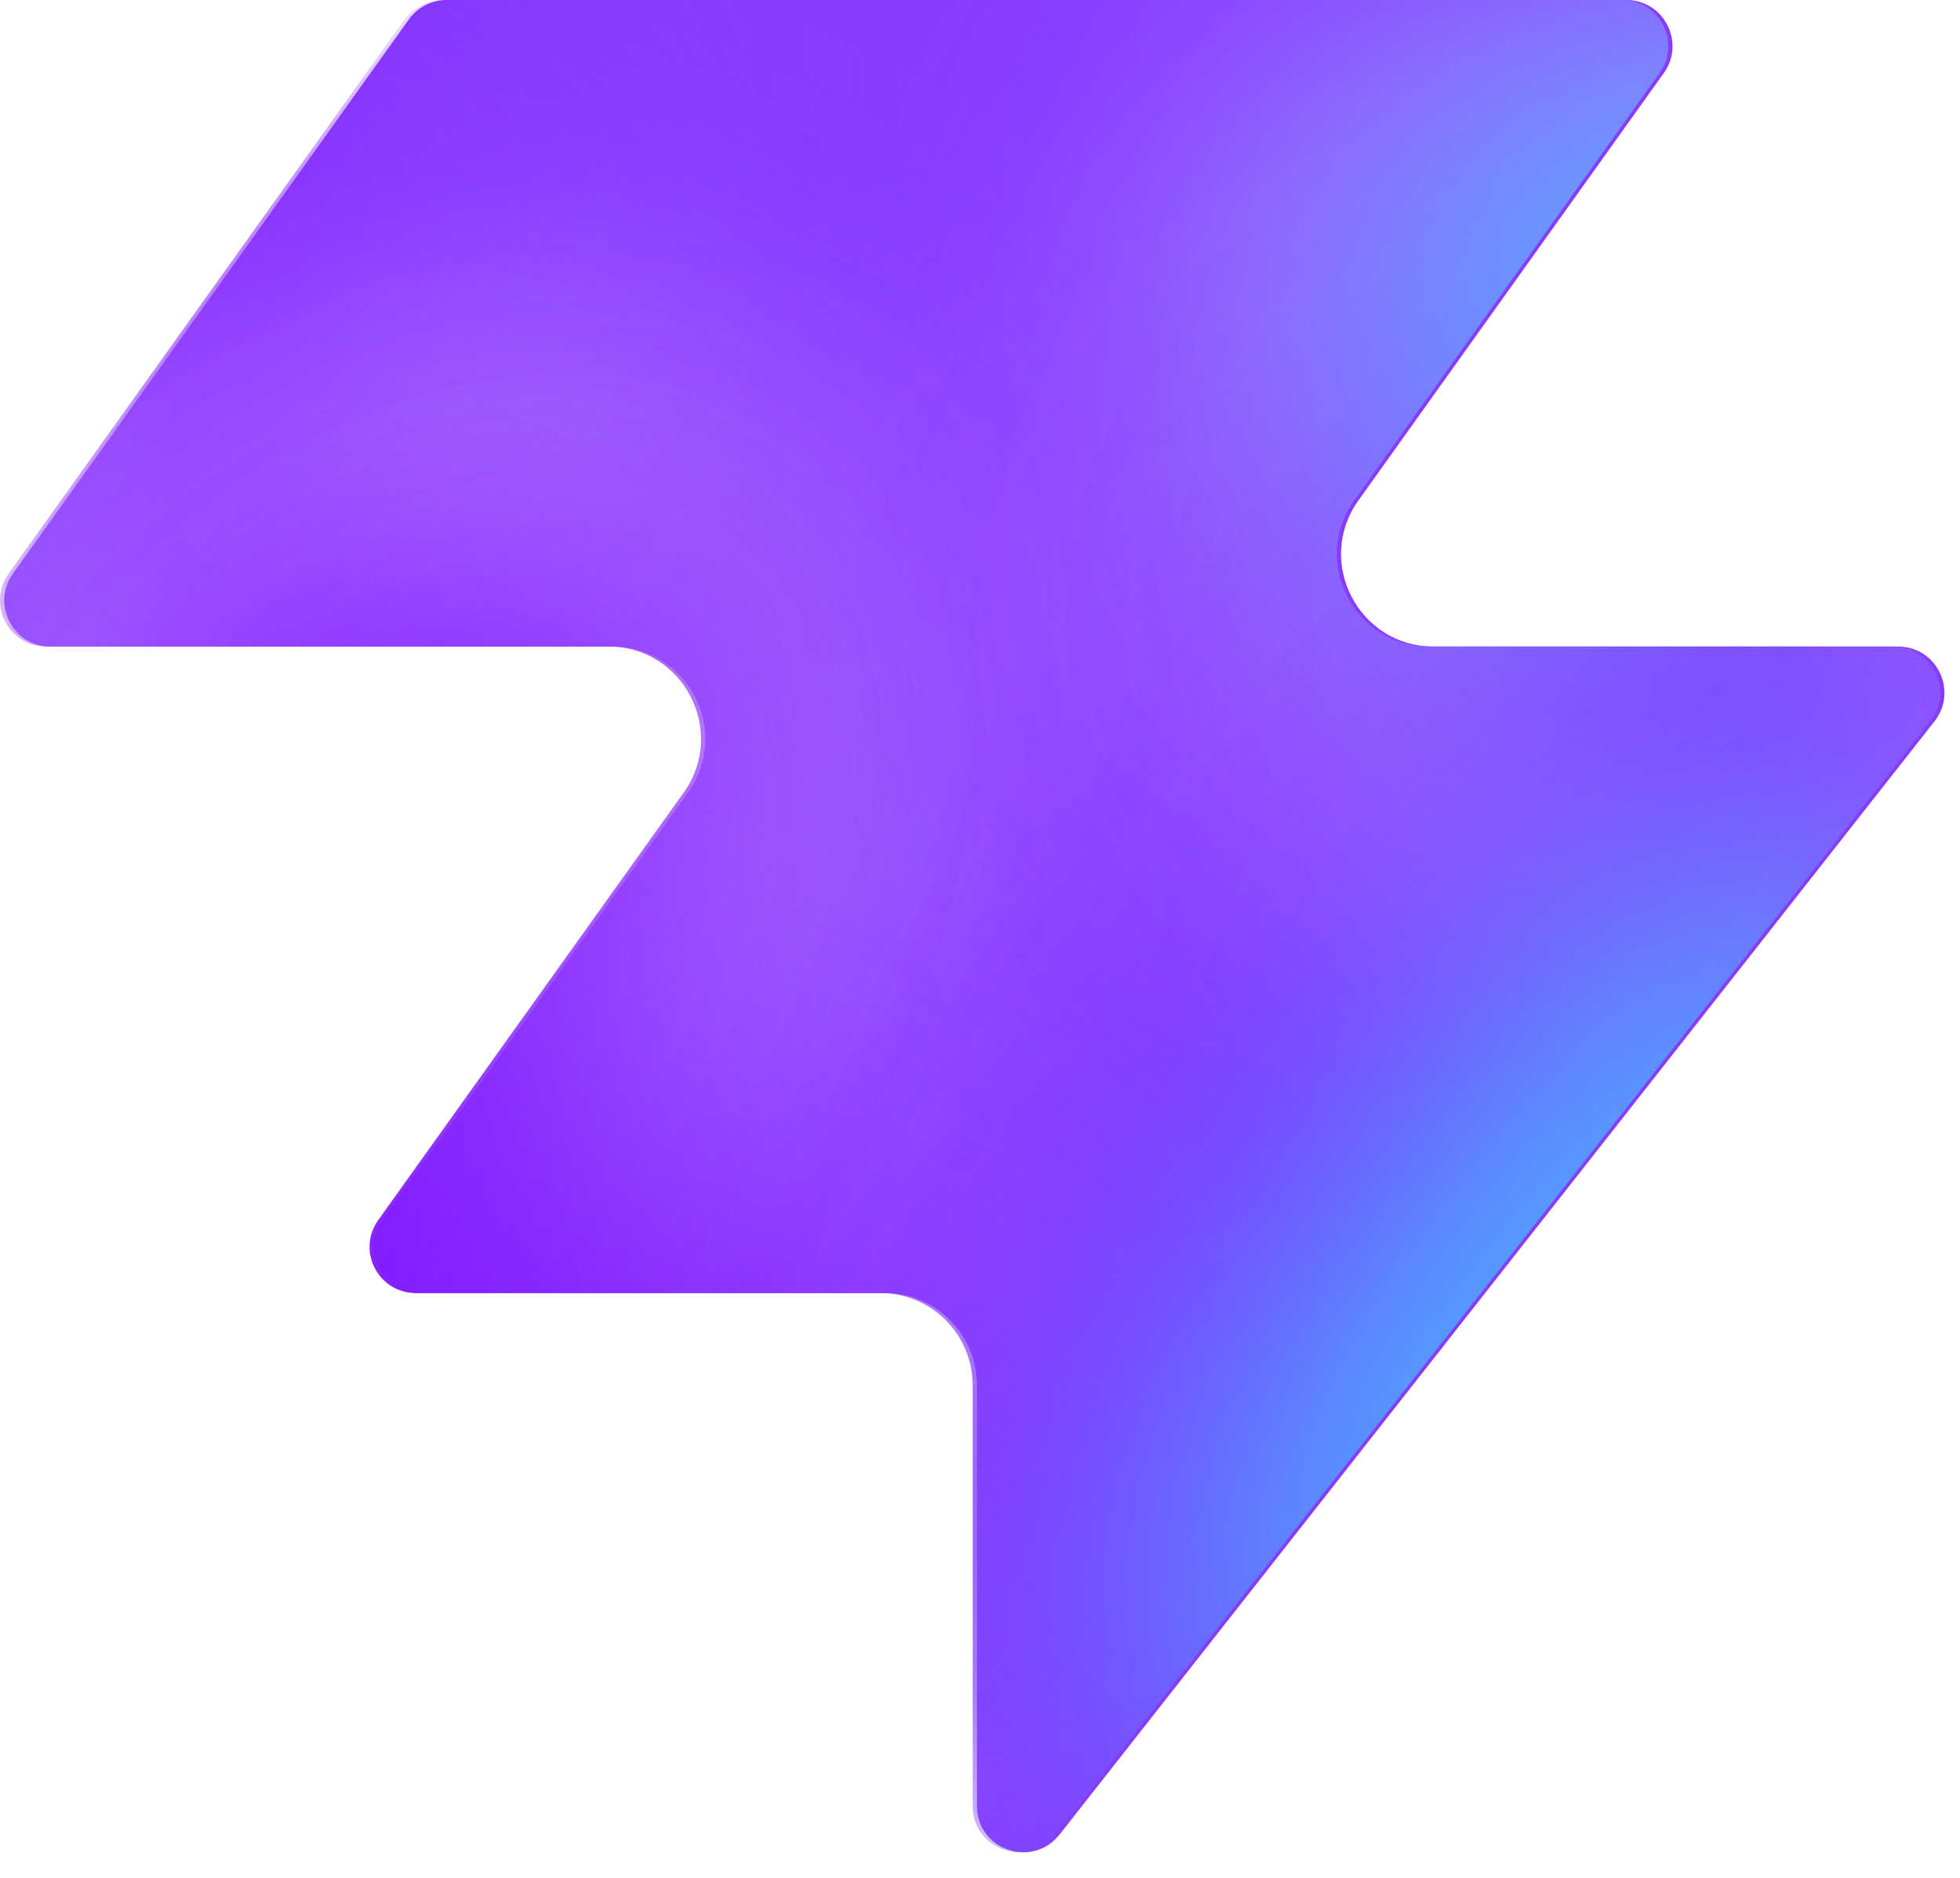
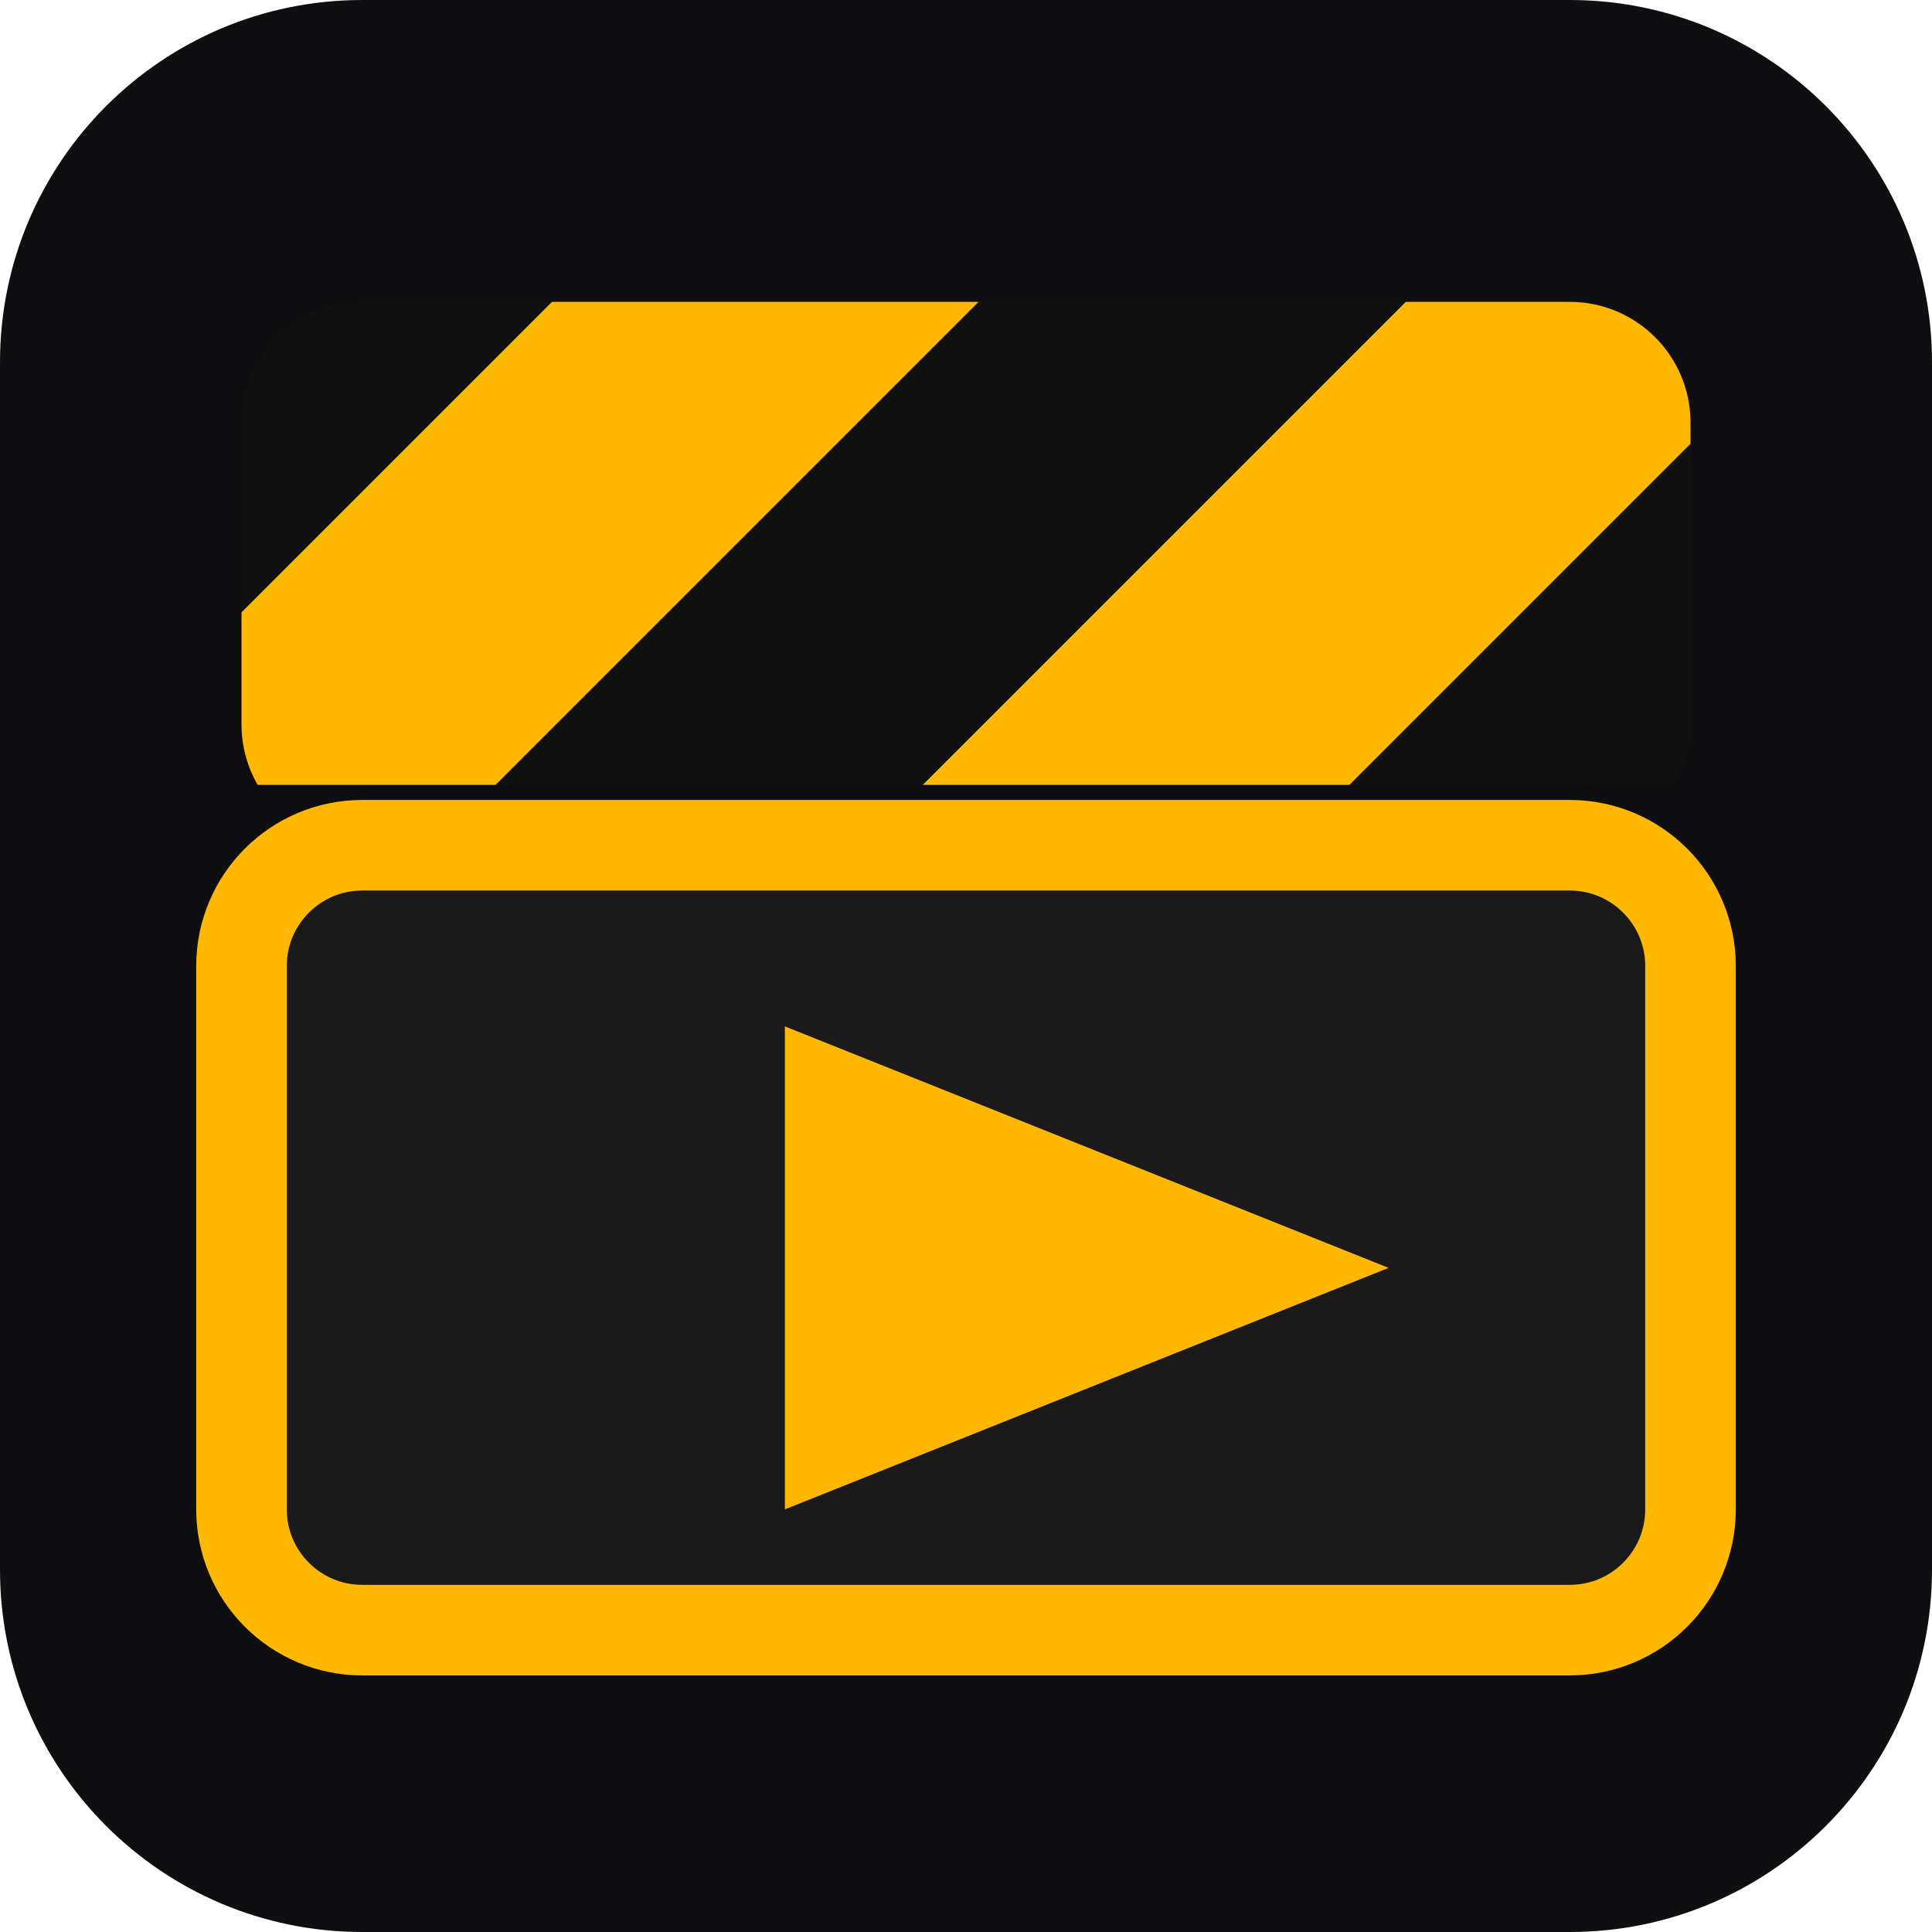
- <svg xmlns="http://www.w3.org/2000/svg" width="48" height="46" fill="none" viewBox="0 0 48 46">
-   <path fill="#863bff" d="M25.946 44.938c-.664.845-2.021.375-2.021-.698V33.937a2.26 2.26 0 0 0-2.262-2.262H10.287c-.92 0-1.456-1.04-.92-1.788l7.48-10.471c1.07-1.497 0-3.578-1.842-3.578H1.237c-.92 0-1.456-1.04-.92-1.788L10.013.474c.214-.297.556-.474.92-.474h28.894c.92 0 1.456 1.04.92 1.788l-7.48 10.471c-1.07 1.498 0 3.579 1.842 3.579h11.377c.943 0 1.473 1.088.89 1.83L25.947 44.94z" style="fill:#863bff;fill:color(display-p3 .525 .23 1);fill-opacity:1" />
-   <mask id="a" width="48" height="46" x="0" y="0" maskUnits="userSpaceOnUse" style="mask-type:alpha">
-     <path fill="#000" d="M25.842 44.938c-.664.844-2.021.375-2.021-.698V33.937a2.26 2.26 0 0 0-2.262-2.262H10.183c-.92 0-1.456-1.04-.92-1.788l7.48-10.471c1.07-1.498 0-3.579-1.842-3.579H1.133c-.92 0-1.456-1.04-.92-1.787L9.91.473c.214-.297.556-.474.92-.474h28.894c.92 0 1.456 1.04.92 1.788l-7.48 10.471c-1.07 1.498 0 3.578 1.842 3.578h11.377c.943 0 1.473 1.088.89 1.832L25.843 44.94z" style="fill:#000;fill-opacity:1" />
-   </mask>
-   <g mask="url(#a)">
-     <g filter="url(#b)">
-       <ellipse cx="5.508" cy="14.704" fill="#ede6ff" rx="5.508" ry="14.704" style="fill:#ede6ff;fill:color(display-p3 .927 .903 1);fill-opacity:1" transform="matrix(.00324 1 1 -.00324 -4.47 31.516)" />
-     </g>
-     <g filter="url(#c)">
-       <ellipse cx="10.399" cy="29.851" fill="#ede6ff" rx="10.399" ry="29.851" style="fill:#ede6ff;fill:color(display-p3 .927 .903 1);fill-opacity:1" transform="matrix(.00324 1 1 -.00324 -39.328 7.883)" />
-     </g>
-     <g filter="url(#d)">
-       <ellipse cx="5.508" cy="30.487" fill="#7e14ff" rx="5.508" ry="30.487" style="fill:#7e14ff;fill:color(display-p3 .492 .077 1);fill-opacity:1" transform="rotate(89.814 -25.913 -14.639)scale(1 -1)" />
-     </g>
-     <g filter="url(#e)">
-       <ellipse cx="5.508" cy="30.599" fill="#7e14ff" rx="5.508" ry="30.599" style="fill:#7e14ff;fill:color(display-p3 .492 .077 1);fill-opacity:1" transform="rotate(89.814 -32.644 -3.334)scale(1 -1)" />
-     </g>
-     <g filter="url(#f)">
-       <ellipse cx="5.508" cy="30.599" fill="#7e14ff" rx="5.508" ry="30.599" style="fill:#7e14ff;fill:color(display-p3 .492 .077 1);fill-opacity:1" transform="matrix(.00324 1 1 -.00324 -34.34 30.47)" />
-     </g>
-     <g filter="url(#g)">
-       <ellipse cx="14.072" cy="22.078" fill="#ede6ff" rx="14.072" ry="22.078" style="fill:#ede6ff;fill:color(display-p3 .927 .903 1);fill-opacity:1" transform="rotate(93.35 24.506 48.493)scale(-1 1)" />
-     </g>
-     <g filter="url(#h)">
-       <ellipse cx="3.47" cy="21.501" fill="#7e14ff" rx="3.47" ry="21.501" style="fill:#7e14ff;fill:color(display-p3 .492 .077 1);fill-opacity:1" transform="rotate(89.009 28.708 47.59)scale(-1 1)" />
-     </g>
-     <g filter="url(#i)">
-       <ellipse cx="3.47" cy="21.501" fill="#7e14ff" rx="3.47" ry="21.501" style="fill:#7e14ff;fill:color(display-p3 .492 .077 1);fill-opacity:1" transform="rotate(89.009 28.708 47.59)scale(-1 1)" />
-     </g>
-     <g filter="url(#j)">
-       <ellipse cx=".387" cy="8.972" fill="#7e14ff" rx="4.407" ry="29.108" style="fill:#7e14ff;fill:color(display-p3 .492 .077 1);fill-opacity:1" transform="rotate(39.51 .387 8.972)" />
-     </g>
-     <g filter="url(#k)">
-       <ellipse cx="47.523" cy="-6.092" fill="#7e14ff" rx="4.407" ry="29.108" style="fill:#7e14ff;fill:color(display-p3 .492 .077 1);fill-opacity:1" transform="rotate(37.892 47.523 -6.092)" />
-     </g>
-     <g filter="url(#l)">
-       <ellipse cx="41.412" cy="6.333" fill="#47bfff" rx="5.971" ry="9.665" style="fill:#47bfff;fill:color(display-p3 .28 .748 1);fill-opacity:1" transform="rotate(37.892 41.412 6.333)" />
-     </g>
-     <g filter="url(#m)">
-       <ellipse cx="-1.879" cy="38.332" fill="#7e14ff" rx="4.407" ry="29.108" style="fill:#7e14ff;fill:color(display-p3 .492 .077 1);fill-opacity:1" transform="rotate(37.892 -1.88 38.332)" />
-     </g>
-     <g filter="url(#n)">
-       <ellipse cx="-1.879" cy="38.332" fill="#7e14ff" rx="4.407" ry="29.108" style="fill:#7e14ff;fill:color(display-p3 .492 .077 1);fill-opacity:1" transform="rotate(37.892 -1.88 38.332)" />
-     </g>
-     <g filter="url(#o)">
-       <ellipse cx="35.651" cy="29.907" fill="#7e14ff" rx="4.407" ry="29.108" style="fill:#7e14ff;fill:color(display-p3 .492 .077 1);fill-opacity:1" transform="rotate(37.892 35.651 29.907)" />
-     </g>
-     <g filter="url(#p)">
-       <ellipse cx="38.418" cy="32.4" fill="#47bfff" rx="5.971" ry="15.297" style="fill:#47bfff;fill:color(display-p3 .28 .748 1);fill-opacity:1" transform="rotate(37.892 38.418 32.4)" />
-     </g>
+ <svg xmlns="http://www.w3.org/2000/svg" viewBox="0 0 32 32">
+   <defs>
+     <pattern id="s" patternUnits="userSpaceOnUse" width="10" height="10" patternTransform="rotate(45)">
+       <rect width="5" height="10" fill="#FFB800" />
+       <rect x="5" width="5" height="10" fill="#111111" />
+     </pattern>
+     <clipPath id="c">
+       <rect x="4" y="5" width="24" height="9" rx="2" />
+     </clipPath>
+   </defs>
+   <rect width="32" height="32" rx="6" fill="#0F0F11" />
+   <g clip-path="url(#c)">
+     <rect x="4" y="5" width="24" height="9" fill="url(#s)" />
  </g>
-   <defs>
-     <filter id="b" width="60.045" height="41.654" x="-19.77" y="16.149" color-interpolation-filters="sRGB" filterUnits="userSpaceOnUse">
-       <feFlood flood-opacity="0" result="BackgroundImageFix" />
-       <feBlend in="SourceGraphic" in2="BackgroundImageFix" result="shape" />
-       <feGaussianBlur result="effect1_foregroundBlur_2002_17158" stdDeviation="7.659" />
-     </filter>
-     <filter id="c" width="90.34" height="51.437" x="-54.613" y="-7.533" color-interpolation-filters="sRGB" filterUnits="userSpaceOnUse">
-       <feFlood flood-opacity="0" result="BackgroundImageFix" />
-       <feBlend in="SourceGraphic" in2="BackgroundImageFix" result="shape" />
-       <feGaussianBlur result="effect1_foregroundBlur_2002_17158" stdDeviation="7.659" />
-     </filter>
-     <filter id="d" width="79.355" height="29.4" x="-49.64" y="2.03" color-interpolation-filters="sRGB" filterUnits="userSpaceOnUse">
-       <feFlood flood-opacity="0" result="BackgroundImageFix" />
-       <feBlend in="SourceGraphic" in2="BackgroundImageFix" result="shape" />
-       <feGaussianBlur result="effect1_foregroundBlur_2002_17158" stdDeviation="4.596" />
-     </filter>
-     <filter id="e" width="79.579" height="29.4" x="-45.045" y="20.029" color-interpolation-filters="sRGB" filterUnits="userSpaceOnUse">
-       <feFlood flood-opacity="0" result="BackgroundImageFix" />
-       <feBlend in="SourceGraphic" in2="BackgroundImageFix" result="shape" />
-       <feGaussianBlur result="effect1_foregroundBlur_2002_17158" stdDeviation="4.596" />
-     </filter>
-     <filter id="f" width="79.579" height="29.4" x="-43.513" y="21.178" color-interpolation-filters="sRGB" filterUnits="userSpaceOnUse">
-       <feFlood flood-opacity="0" result="BackgroundImageFix" />
-       <feBlend in="SourceGraphic" in2="BackgroundImageFix" result="shape" />
-       <feGaussianBlur result="effect1_foregroundBlur_2002_17158" stdDeviation="4.596" />
-     </filter>
-     <filter id="g" width="74.749" height="58.852" x="15.756" y="-17.901" color-interpolation-filters="sRGB" filterUnits="userSpaceOnUse">
-       <feFlood flood-opacity="0" result="BackgroundImageFix" />
-       <feBlend in="SourceGraphic" in2="BackgroundImageFix" result="shape" />
-       <feGaussianBlur result="effect1_foregroundBlur_2002_17158" stdDeviation="7.659" />
-     </filter>
-     <filter id="h" width="61.377" height="25.362" x="23.548" y="2.284" color-interpolation-filters="sRGB" filterUnits="userSpaceOnUse">
-       <feFlood flood-opacity="0" result="BackgroundImageFix" />
-       <feBlend in="SourceGraphic" in2="BackgroundImageFix" result="shape" />
-       <feGaussianBlur result="effect1_foregroundBlur_2002_17158" stdDeviation="4.596" />
-     </filter>
-     <filter id="i" width="61.377" height="25.362" x="23.548" y="2.284" color-interpolation-filters="sRGB" filterUnits="userSpaceOnUse">
-       <feFlood flood-opacity="0" result="BackgroundImageFix" />
-       <feBlend in="SourceGraphic" in2="BackgroundImageFix" result="shape" />
-       <feGaussianBlur result="effect1_foregroundBlur_2002_17158" stdDeviation="4.596" />
-     </filter>
-     <filter id="j" width="56.045" height="63.649" x="-27.636" y="-22.853" color-interpolation-filters="sRGB" filterUnits="userSpaceOnUse">
-       <feFlood flood-opacity="0" result="BackgroundImageFix" />
-       <feBlend in="SourceGraphic" in2="BackgroundImageFix" result="shape" />
-       <feGaussianBlur result="effect1_foregroundBlur_2002_17158" stdDeviation="4.596" />
-     </filter>
-     <filter id="k" width="54.814" height="64.646" x="20.116" y="-38.415" color-interpolation-filters="sRGB" filterUnits="userSpaceOnUse">
-       <feFlood flood-opacity="0" result="BackgroundImageFix" />
-       <feBlend in="SourceGraphic" in2="BackgroundImageFix" result="shape" />
-       <feGaussianBlur result="effect1_foregroundBlur_2002_17158" stdDeviation="4.596" />
-     </filter>
-     <filter id="l" width="33.541" height="35.313" x="24.641" y="-11.323" color-interpolation-filters="sRGB" filterUnits="userSpaceOnUse">
-       <feFlood flood-opacity="0" result="BackgroundImageFix" />
-       <feBlend in="SourceGraphic" in2="BackgroundImageFix" result="shape" />
-       <feGaussianBlur result="effect1_foregroundBlur_2002_17158" stdDeviation="4.596" />
-     </filter>
-     <filter id="m" width="54.814" height="64.646" x="-29.286" y="6.009" color-interpolation-filters="sRGB" filterUnits="userSpaceOnUse">
-       <feFlood flood-opacity="0" result="BackgroundImageFix" />
-       <feBlend in="SourceGraphic" in2="BackgroundImageFix" result="shape" />
-       <feGaussianBlur result="effect1_foregroundBlur_2002_17158" stdDeviation="4.596" />
-     </filter>
-     <filter id="n" width="54.814" height="64.646" x="-29.286" y="6.009" color-interpolation-filters="sRGB" filterUnits="userSpaceOnUse">
-       <feFlood flood-opacity="0" result="BackgroundImageFix" />
-       <feBlend in="SourceGraphic" in2="BackgroundImageFix" result="shape" />
-       <feGaussianBlur result="effect1_foregroundBlur_2002_17158" stdDeviation="4.596" />
-     </filter>
-     <filter id="o" width="54.814" height="64.646" x="8.244" y="-2.416" color-interpolation-filters="sRGB" filterUnits="userSpaceOnUse">
-       <feFlood flood-opacity="0" result="BackgroundImageFix" />
-       <feBlend in="SourceGraphic" in2="BackgroundImageFix" result="shape" />
-       <feGaussianBlur result="effect1_foregroundBlur_2002_17158" stdDeviation="4.596" />
-     </filter>
-     <filter id="p" width="39.409" height="43.623" x="18.713" y="10.588" color-interpolation-filters="sRGB" filterUnits="userSpaceOnUse">
-       <feFlood flood-opacity="0" result="BackgroundImageFix" />
-       <feBlend in="SourceGraphic" in2="BackgroundImageFix" result="shape" />
-       <feGaussianBlur result="effect1_foregroundBlur_2002_17158" stdDeviation="4.596" />
-     </filter>
-   </defs>
+   <rect x="4" y="13" width="24" height="1.5" fill="#0F0F11" />
+   <rect x="4" y="14" width="24" height="13" rx="2" fill="#1A1A1A" />
+   <rect x="4" y="14" width="24" height="13" rx="2" fill="none" stroke="#FFB800" stroke-width="1.5" />
+   <polygon points="13,17 13,25 23,21" fill="#FFB800" />
</svg>
